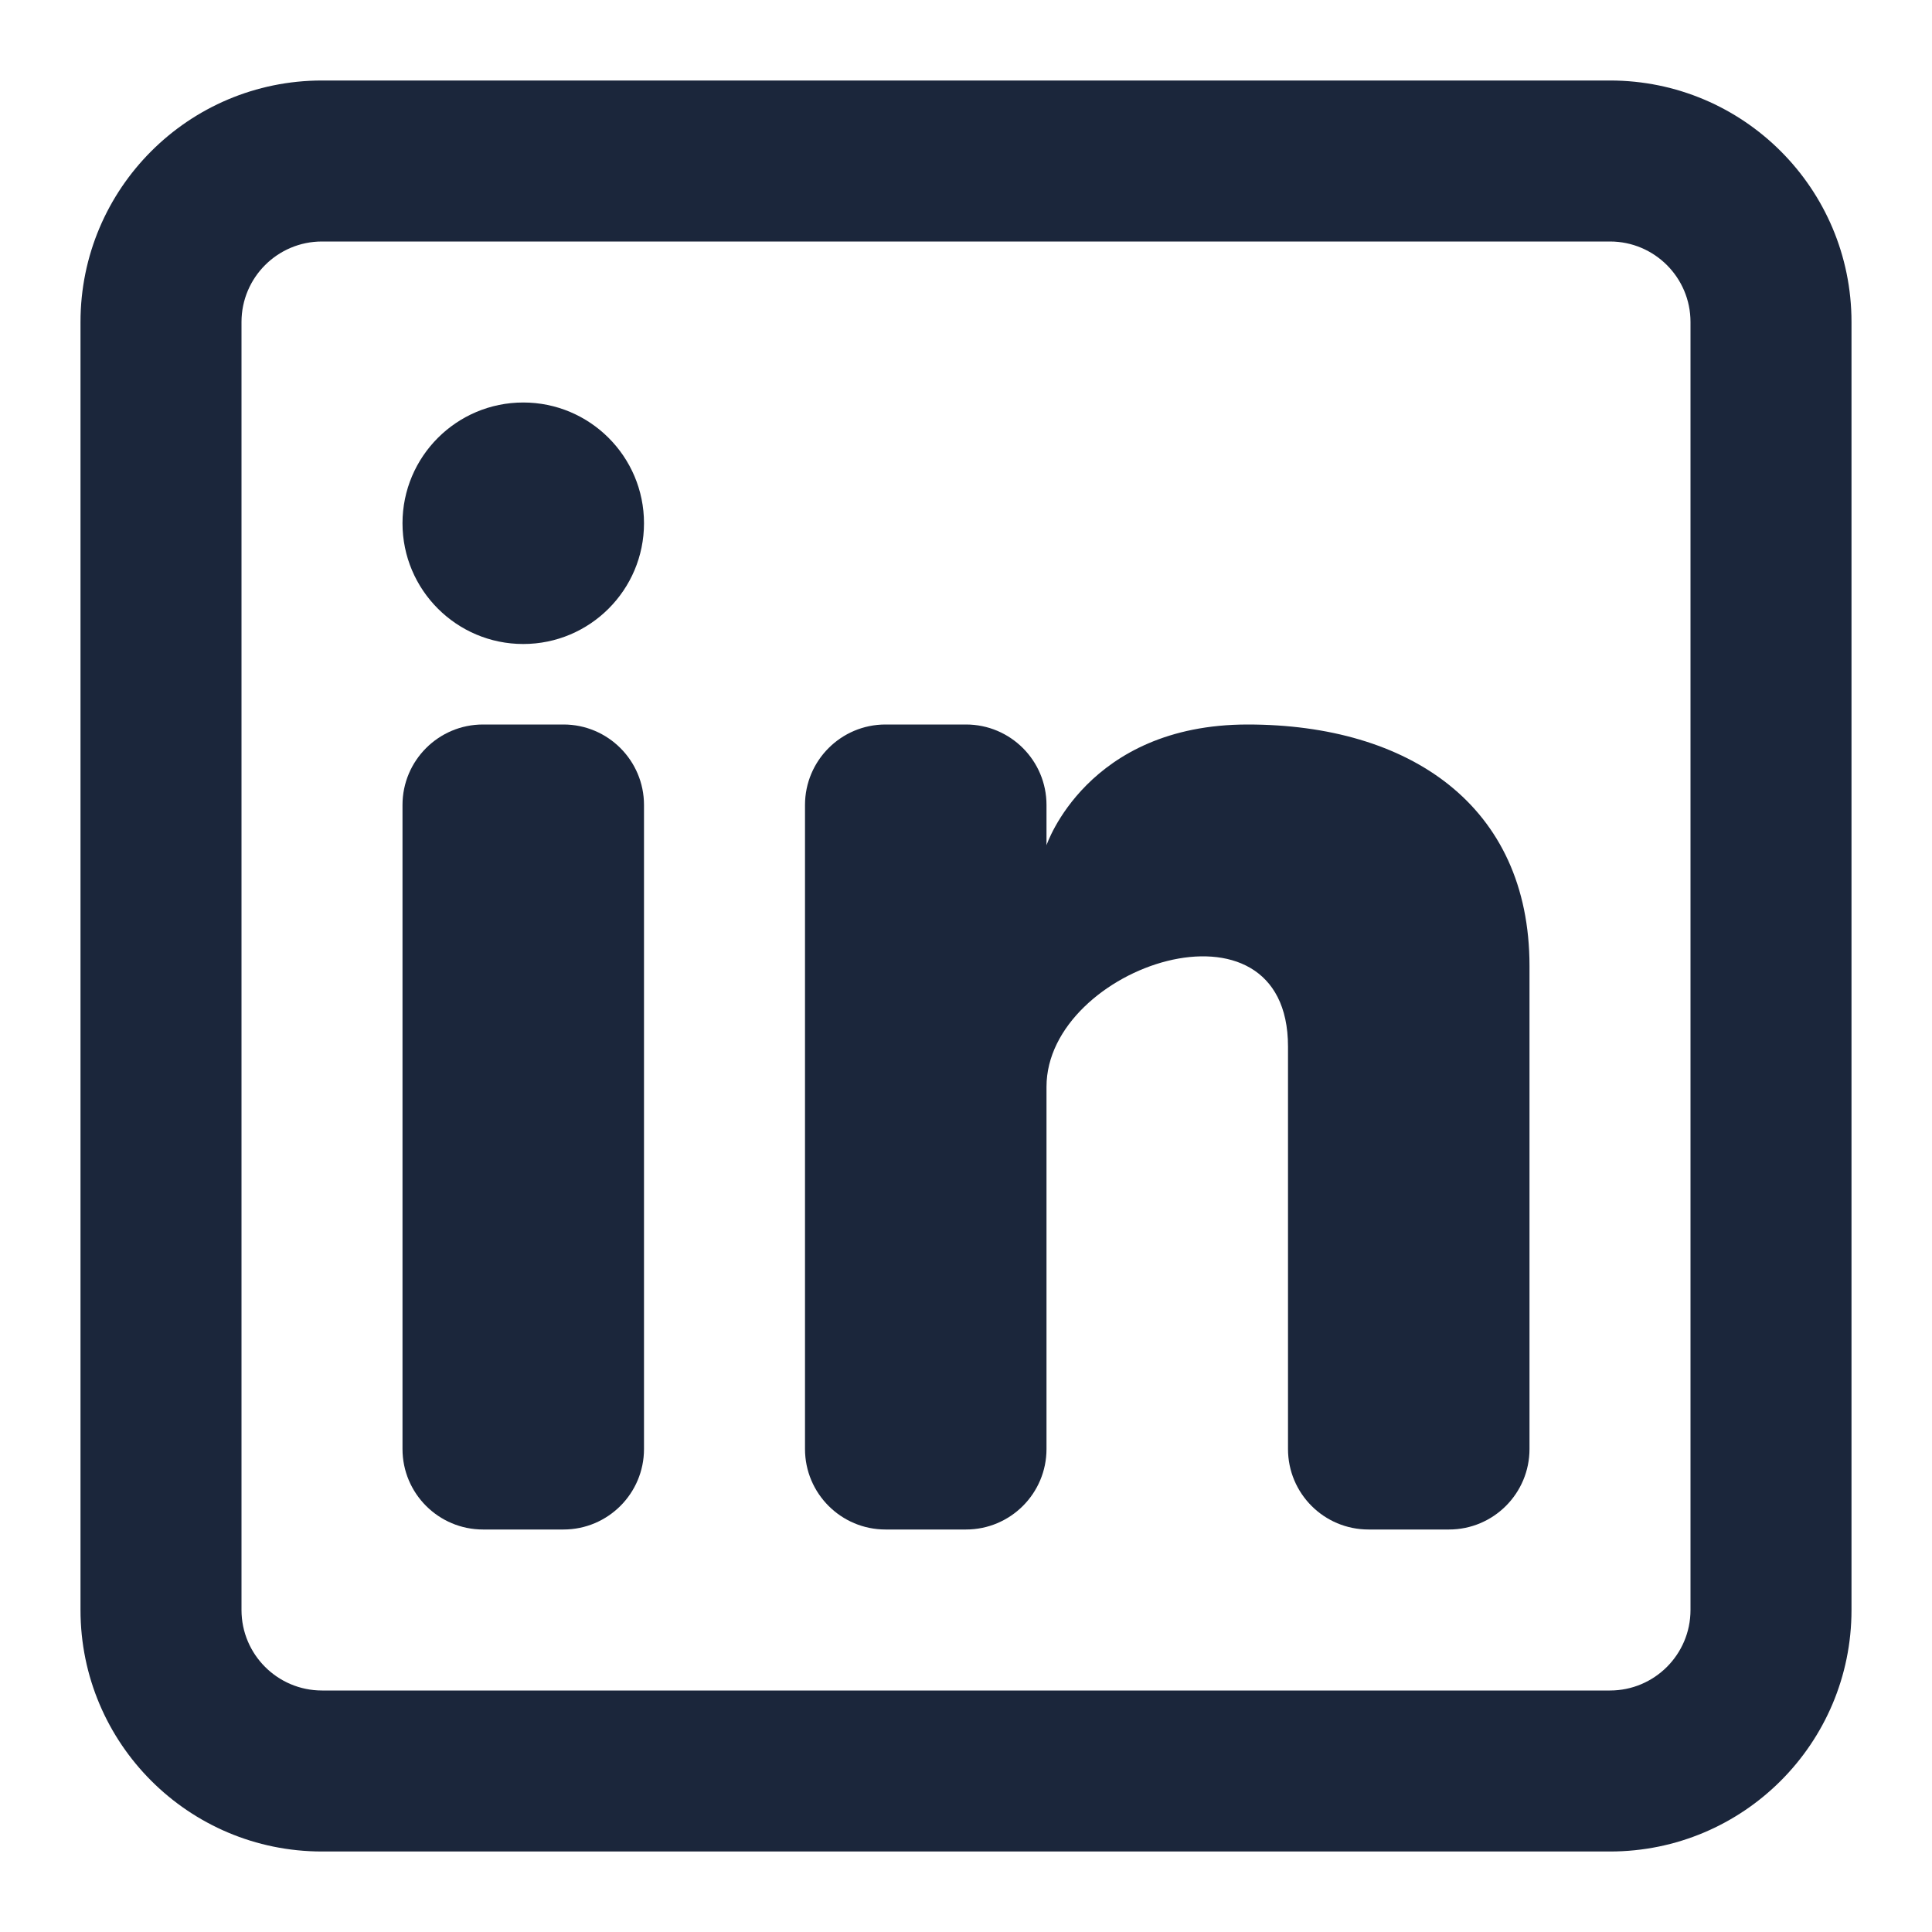
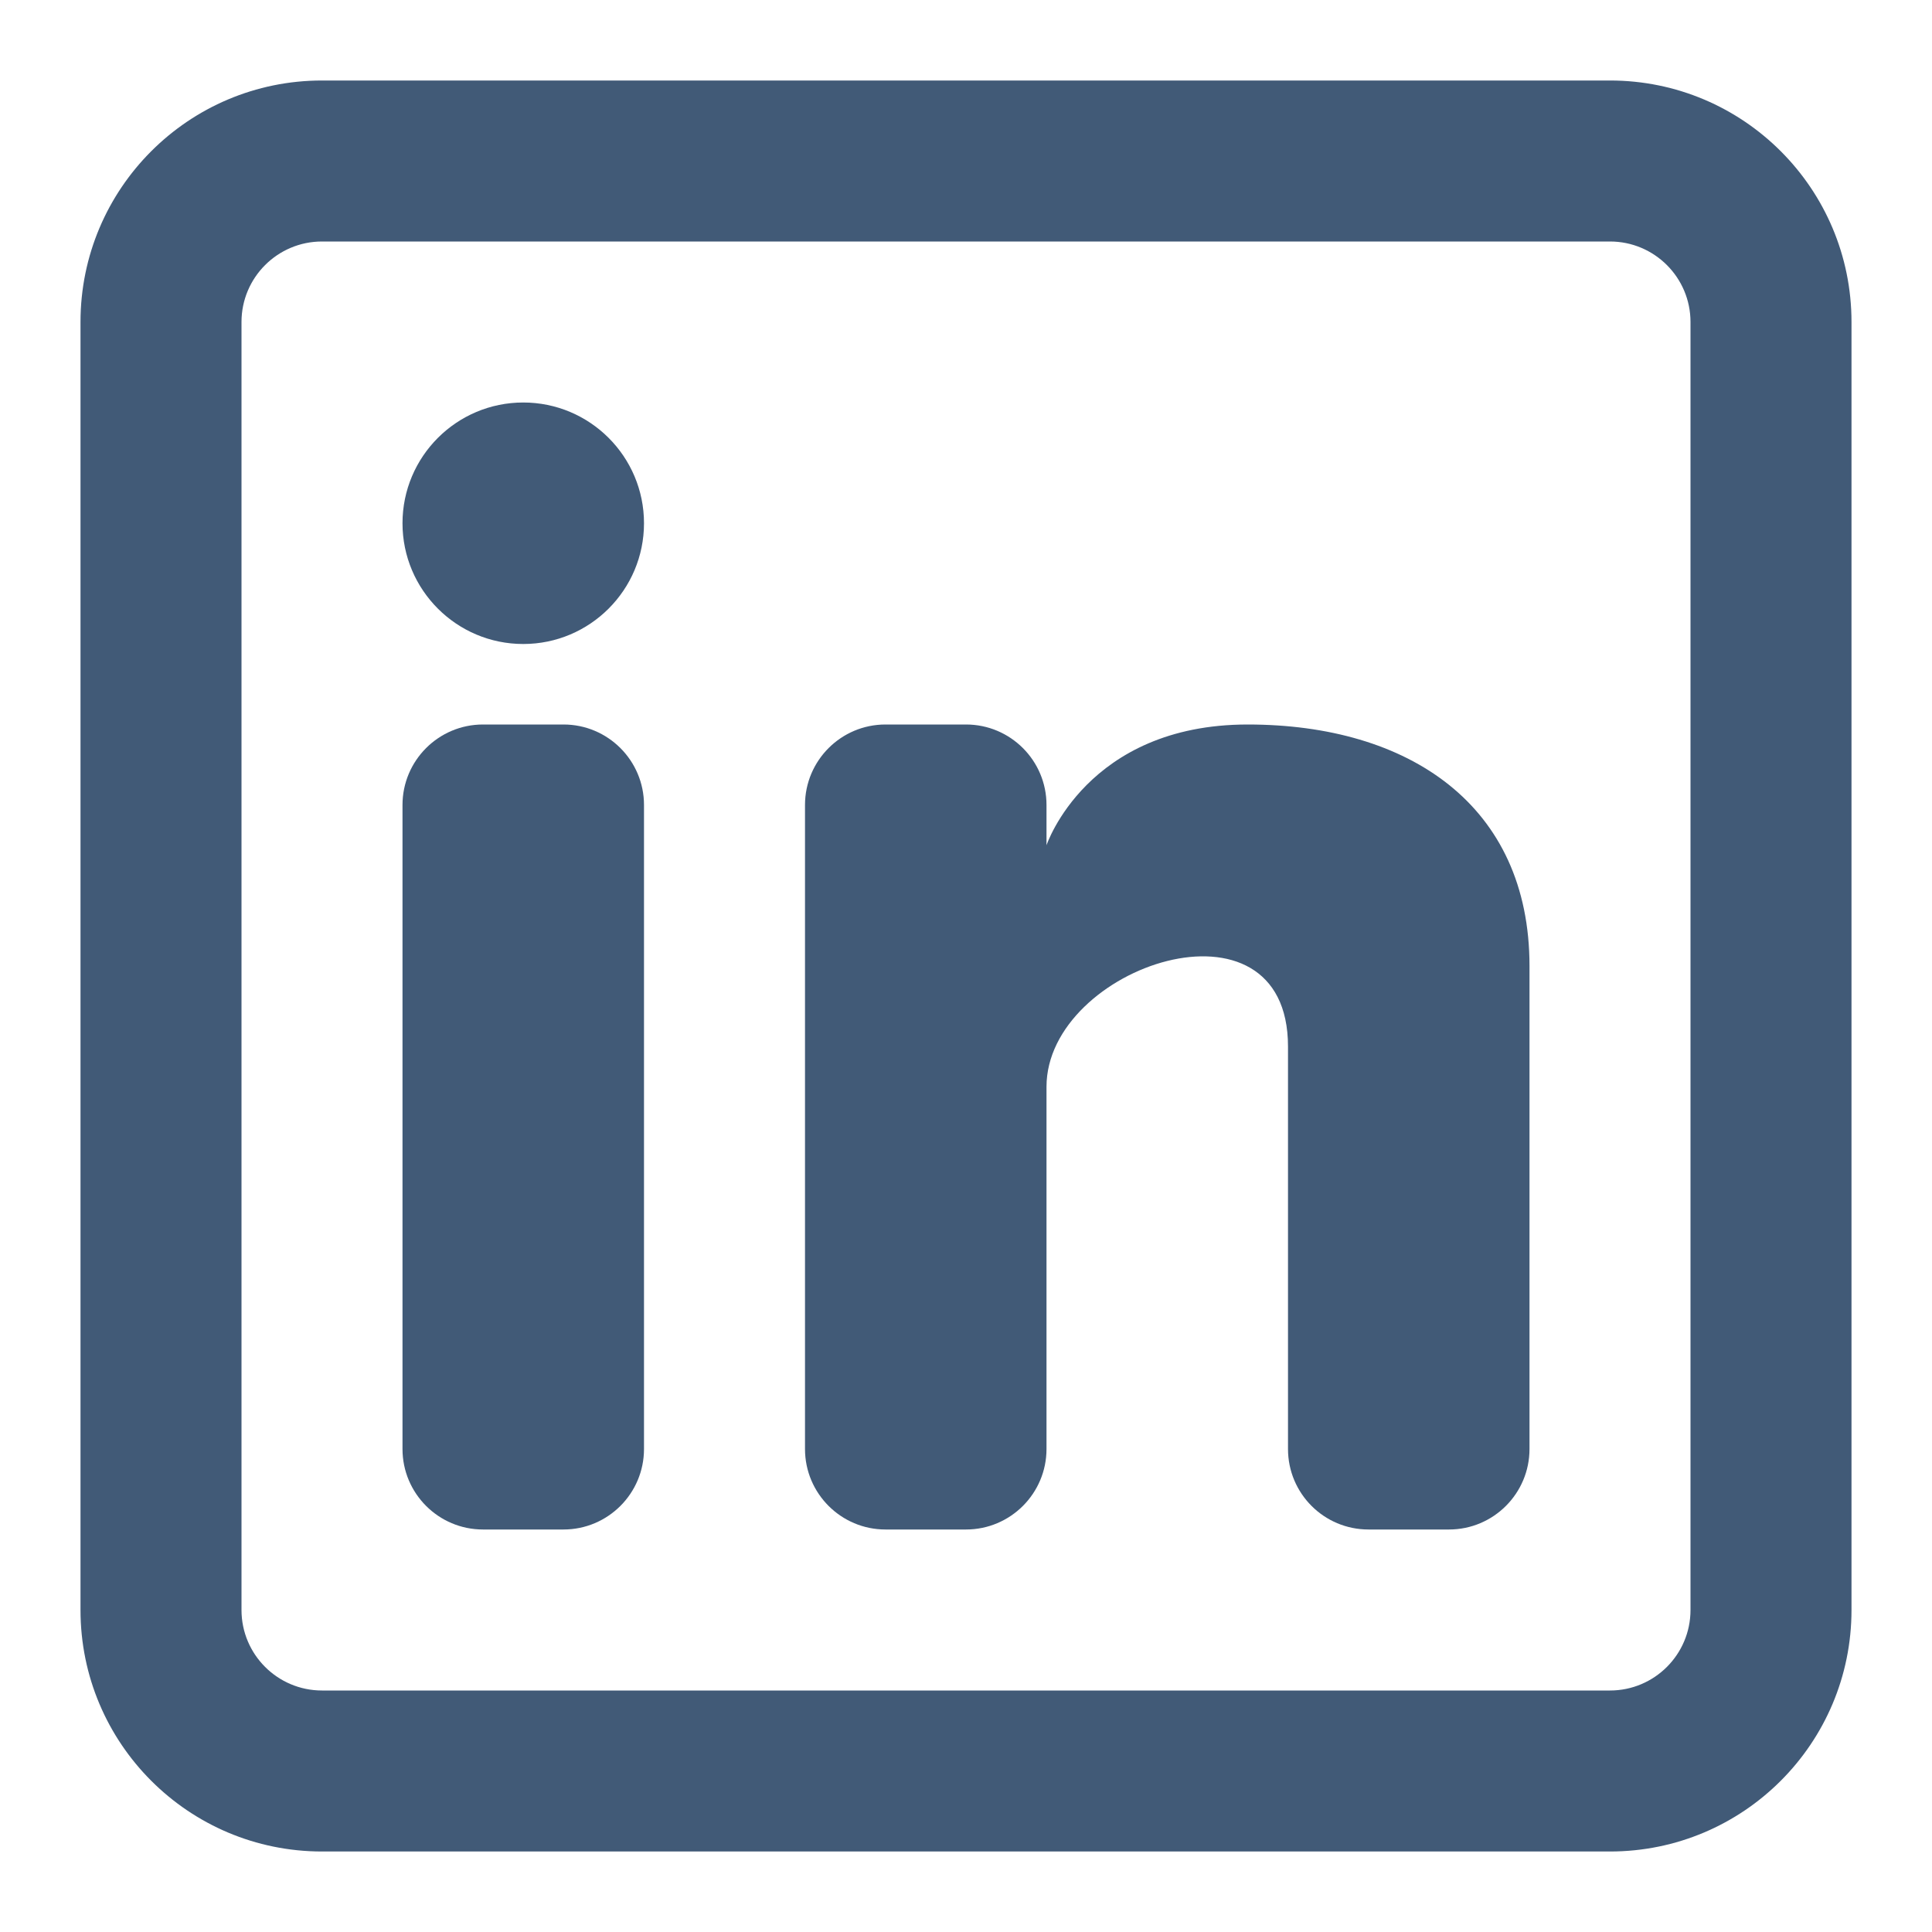
<svg xmlns="http://www.w3.org/2000/svg" width="800px" height="800px" viewBox="0 0 24 24" fill="none">
  <g id="SVGRepo_bgCarrier" stroke-width="0" />
  <g id="SVGRepo_tracerCarrier" stroke-linecap="round" stroke-linejoin="round" />
  <g id="SVGRepo_iconCarrier">
-     <path d="M6.5 8C7.328 8 8 7.328 8 6.5C8 5.672 7.328 5 6.5 5C5.672 5 5 5.672 5 6.5C5 7.328 5.672 8 6.5 8Z" fill="#1B263B" />
-     <path d="M5 10C5 9.448 5.448 9 6 9H7C7.552 9 8 9.448 8 10V18C8 18.552 7.552 19 7 19H6C5.448 19 5 18.552 5 18V10Z" fill="#1B263B" />
-     <path d="M11 19H12C12.552 19 13 18.552 13 18V13.5C13 12 16 11 16 13V18C16 18.553 16.448 19 17 19H18C18.552 19 19 18.552 19 18V12C19 10 17.5 9 15.5 9C13.5 9 13 10.5 13 10.5V10C13 9.448 12.552 9 12 9H11C10.448 9 10 9.448 10 10V18C10 18.552 10.448 19 11 19Z" fill="#1B263B" />
-     <path fill-rule="evenodd" clip-rule="evenodd" d="M20 1C21.657 1 23 2.343 23 4V20C23 21.657 21.657 23 20 23H4C2.343 23 1 21.657 1 20V4C1 2.343 2.343 1 4 1H20ZM20 3C20.552 3 21 3.448 21 4V20C21 20.552 20.552 21 20 21H4C3.448 21 3 20.552 3 20V4C3 3.448 3.448 3 4 3H20Z" fill="#1B263B" />
+     <path d="M6.5 8C7.328 8 8 7.328 8 6.5C8 5.672 7.328 5 6.5 5C5.672 5 5 5.672 5 6.5C5 7.328 5.672 8 6.5 8Z" fill="#415A77" />
+     <path d="M5 10C5 9.448 5.448 9 6 9H7C7.552 9 8 9.448 8 10V18C8 18.552 7.552 19 7 19H6C5.448 19 5 18.552 5 18V10Z" fill="#415A77" />
+     <path d="M11 19H12C12.552 19 13 18.552 13 18V13.5C13 12 16 11 16 13V18C16 18.553 16.448 19 17 19H18C18.552 19 19 18.552 19 18V12C19 10 17.5 9 15.5 9C13.5 9 13 10.5 13 10.5V10C13 9.448 12.552 9 12 9H11C10.448 9 10 9.448 10 10V18C10 18.552 10.448 19 11 19Z" fill="#415A77" />
+     <path fill-rule="evenodd" clip-rule="evenodd" d="M20 1C21.657 1 23 2.343 23 4V20C23 21.657 21.657 23 20 23H4C2.343 23 1 21.657 1 20V4C1 2.343 2.343 1 4 1H20ZM20 3C20.552 3 21 3.448 21 4V20C21 20.552 20.552 21 20 21H4C3.448 21 3 20.552 3 20V4C3 3.448 3.448 3 4 3H20Z" fill="#415A77" />
  </g>
</svg>
